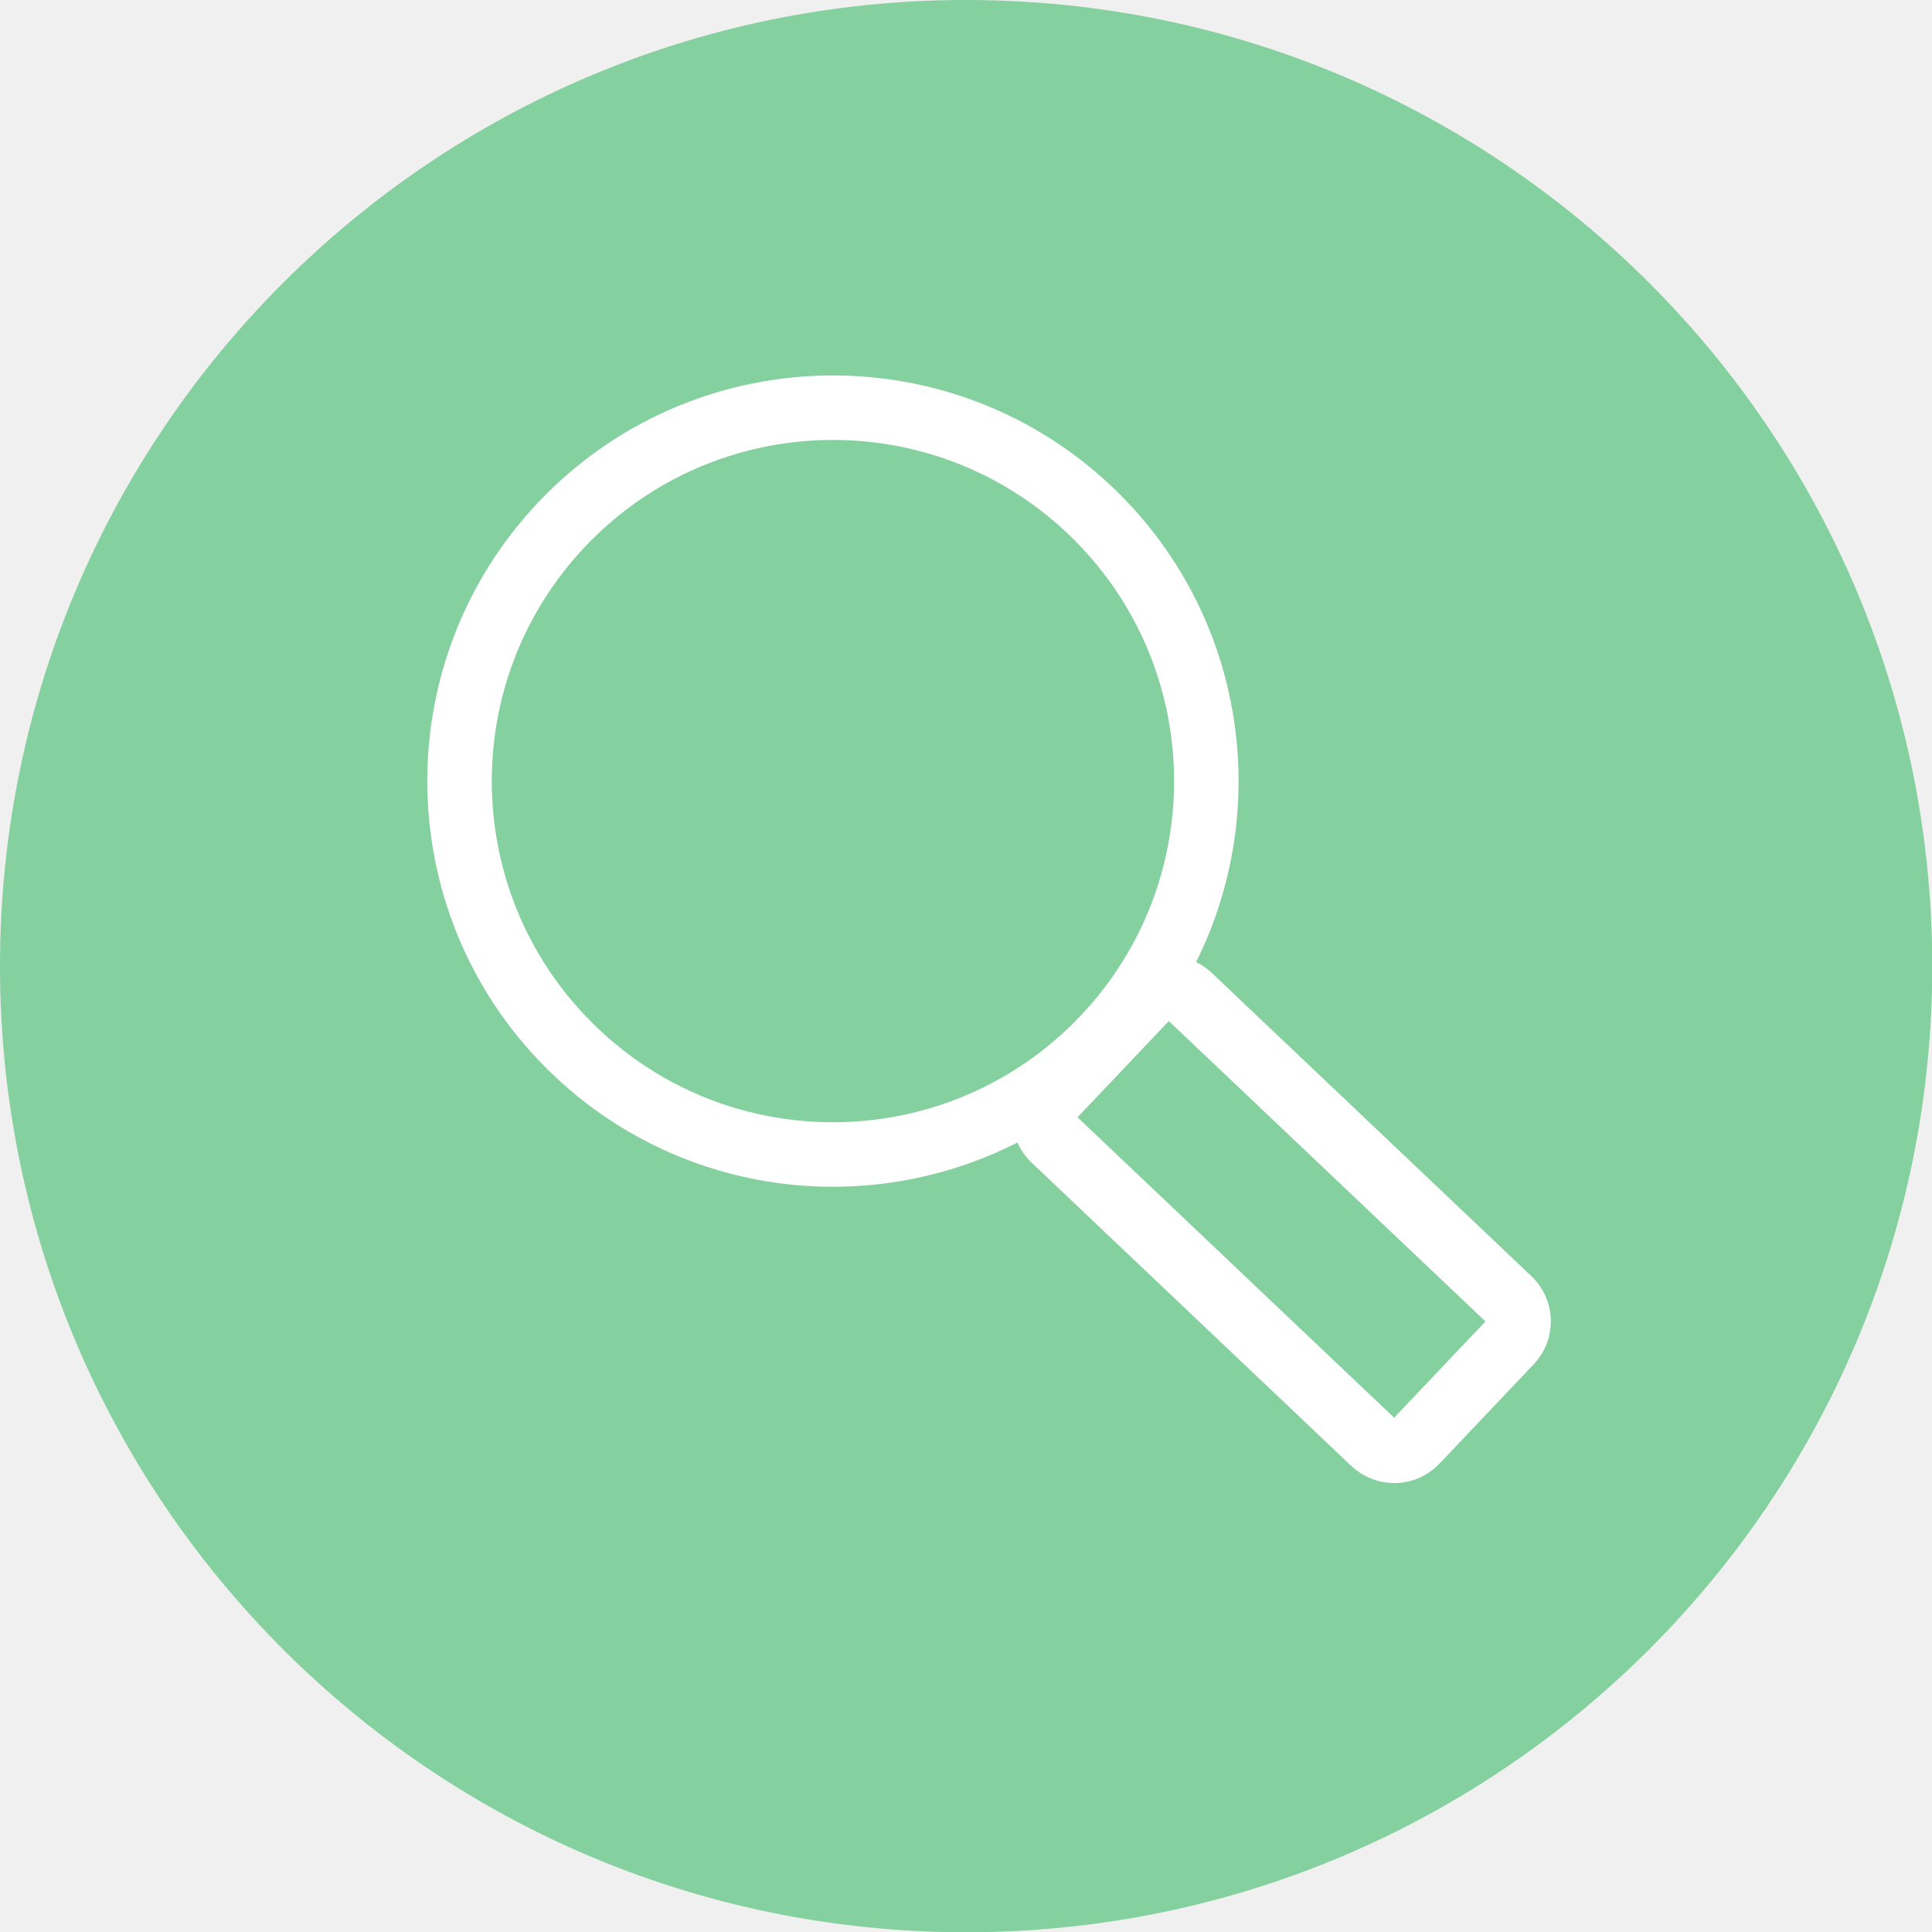
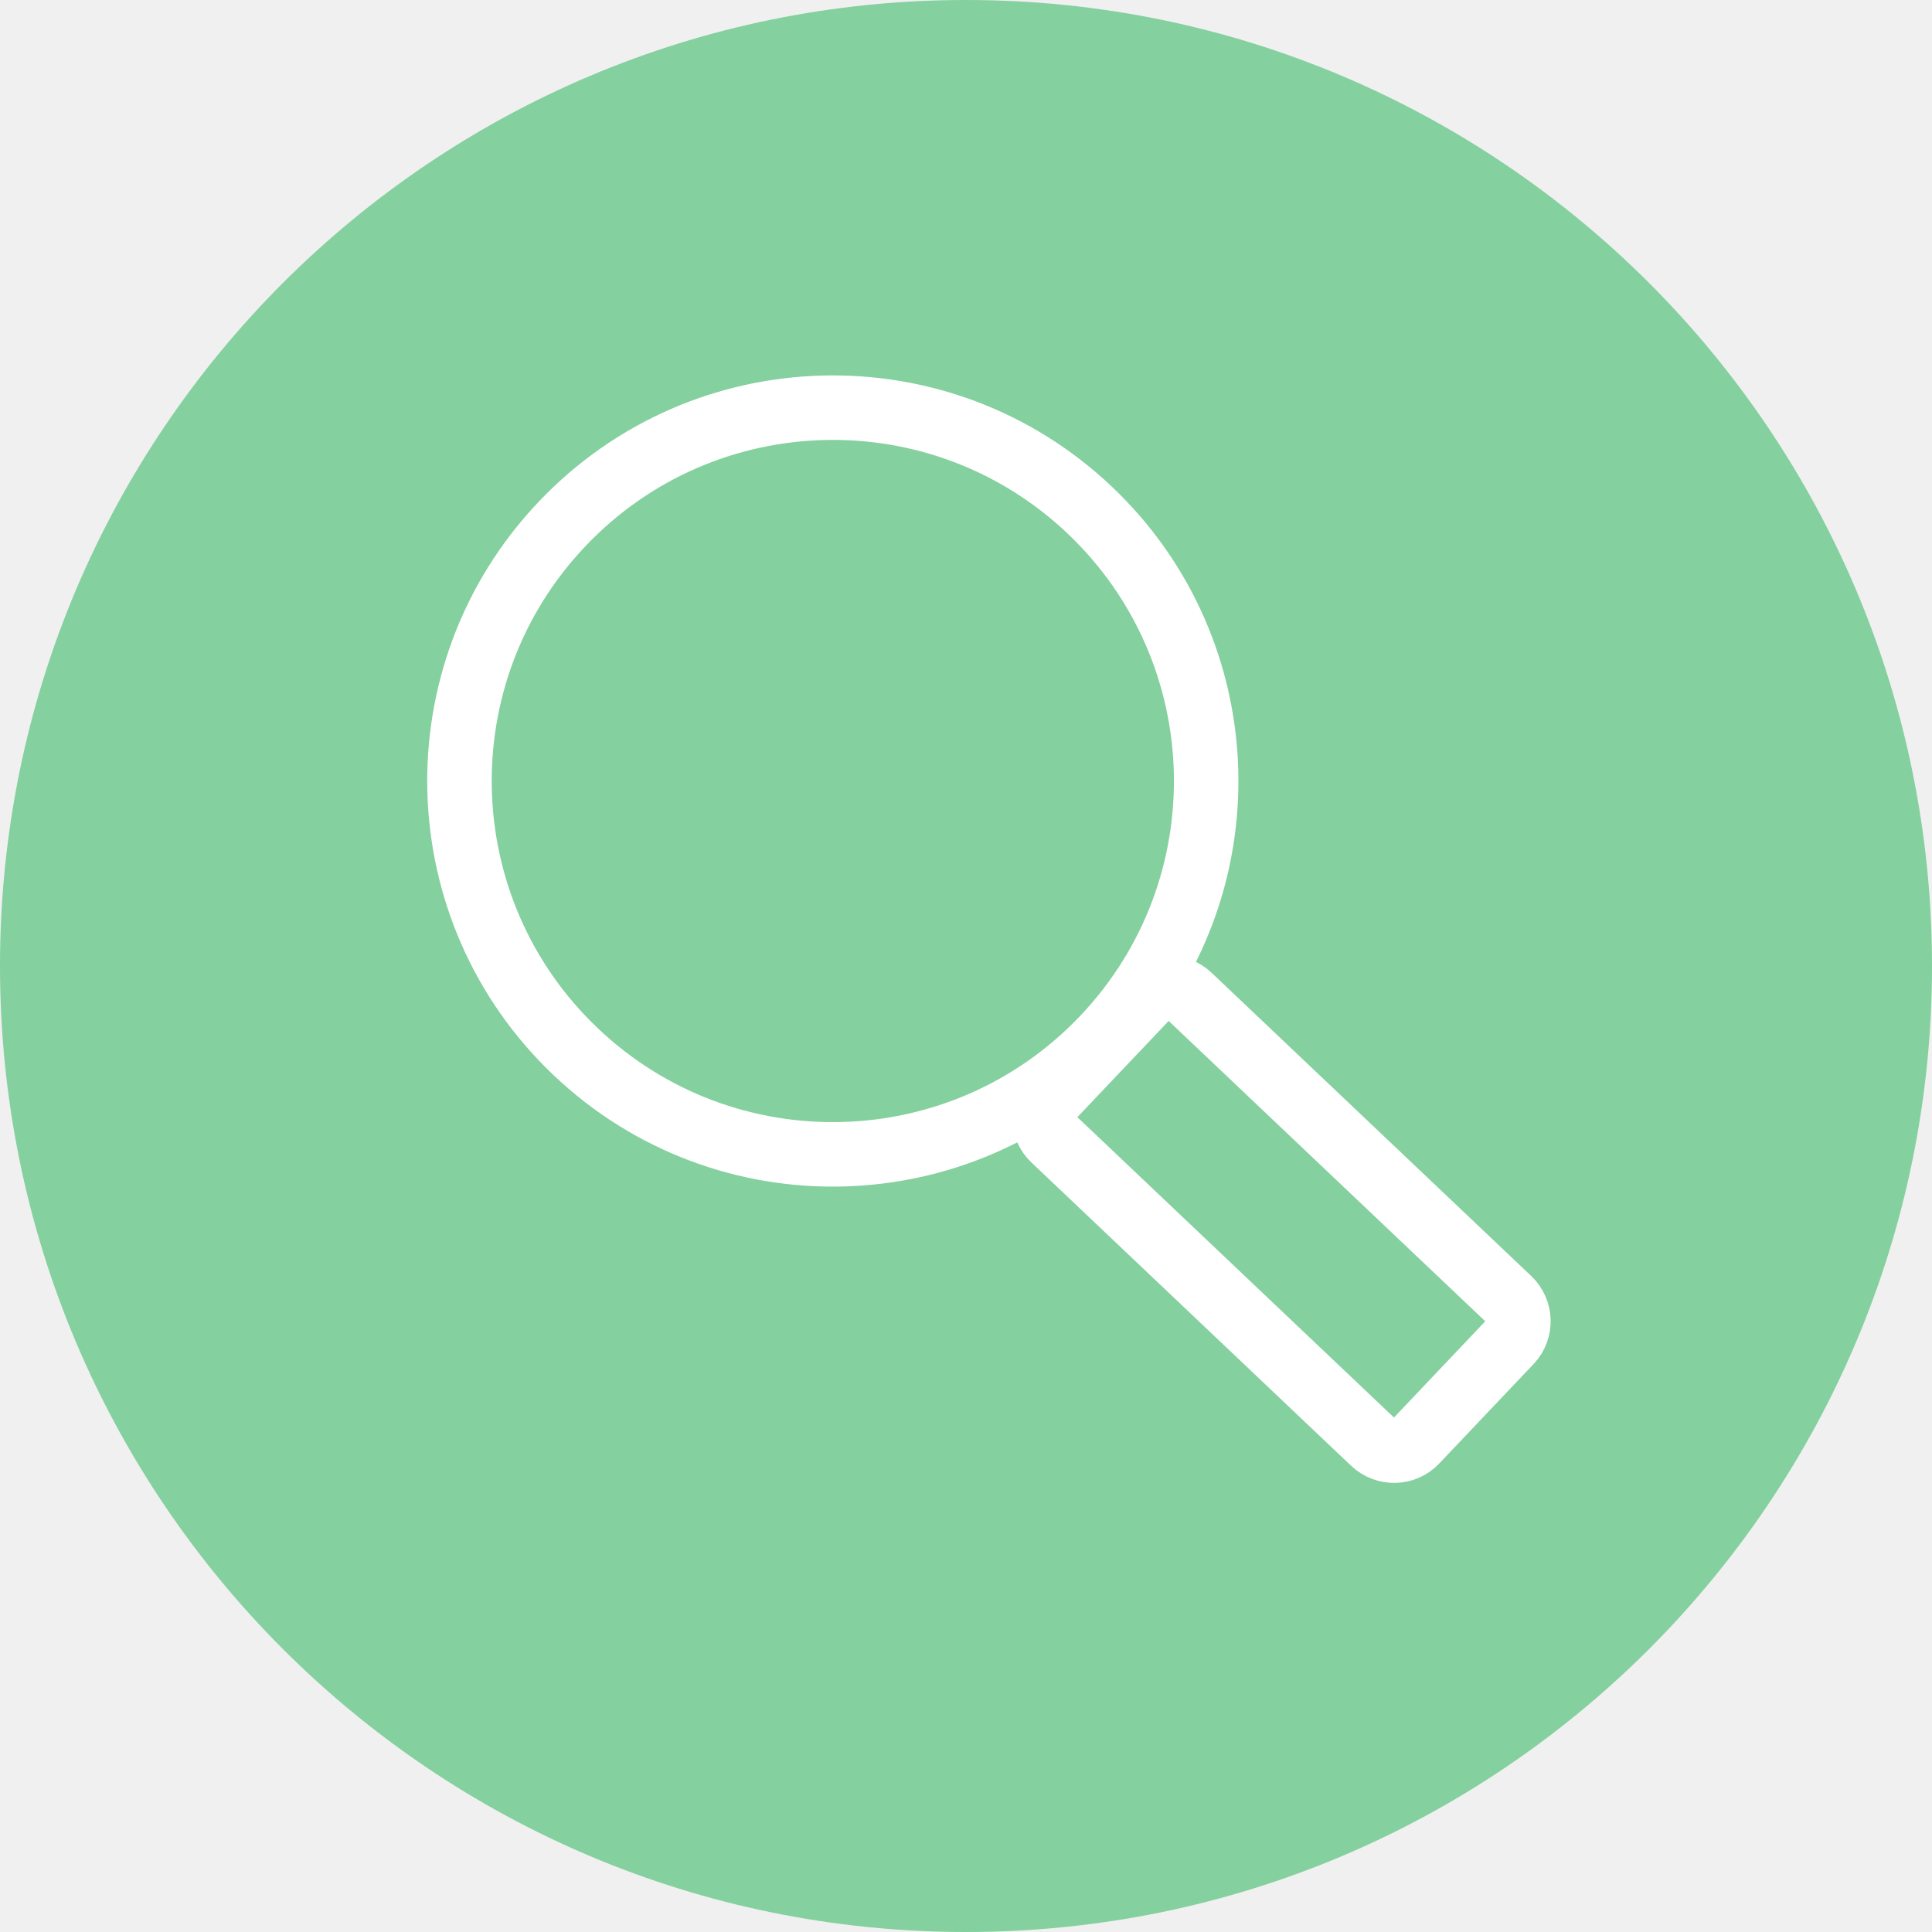
- <svg xmlns="http://www.w3.org/2000/svg" width="30" height="30" viewBox="0 0 7.937 7.937" version="1.1" id="svg13048">
-   <defs id="defs13045" />
-   <g id="layer1">
-     <circle style="fill:#84d09e;fill-opacity:1;stroke:none;stroke-width:0.317;stroke-linecap:round;stroke-dasharray:none" id="path5026" cx="3.969" cy="3.969" r="3.969" />
-     <rect style="fill:none;fill-opacity:1;stroke:#ffffff;stroke-width:0.265;stroke-linecap:round;stroke-dasharray:none" id="rect5134" width="2.058" height="0.81" x="6.238" y="-0.394" rx="0.124" ry="0.123" transform="rotate(43.49053)" />
-     <circle style="fill:none;fill-opacity:1;stroke:#ffffff;stroke-width:0.265;stroke-linecap:round;stroke-dasharray:none" id="circle5136" cx="4.691" cy="-0.027" r="1.534" transform="rotate(43.49053)" />
-   </g>
+ <svg xmlns="http://www.w3.org/2000/svg" width="30" height="30" version="1.1" viewBox="0 0 7.938 7.938">
+   <circle cx="3.969" cy="3.969" r="3.969" fill="#84d09e" />
+   <rect transform="rotate(43.491)" x="6.238" y="-.394" width="2.058" height=".81" rx=".124" ry=".123" fill="none" stroke="#fff" stroke-linecap="round" stroke-width=".265" />
+   <circle transform="rotate(43.491)" cx="4.691" cy="-.027" r="1.534" fill="none" stroke="#fff" stroke-linecap="round" stroke-width=".265" />
</svg>
